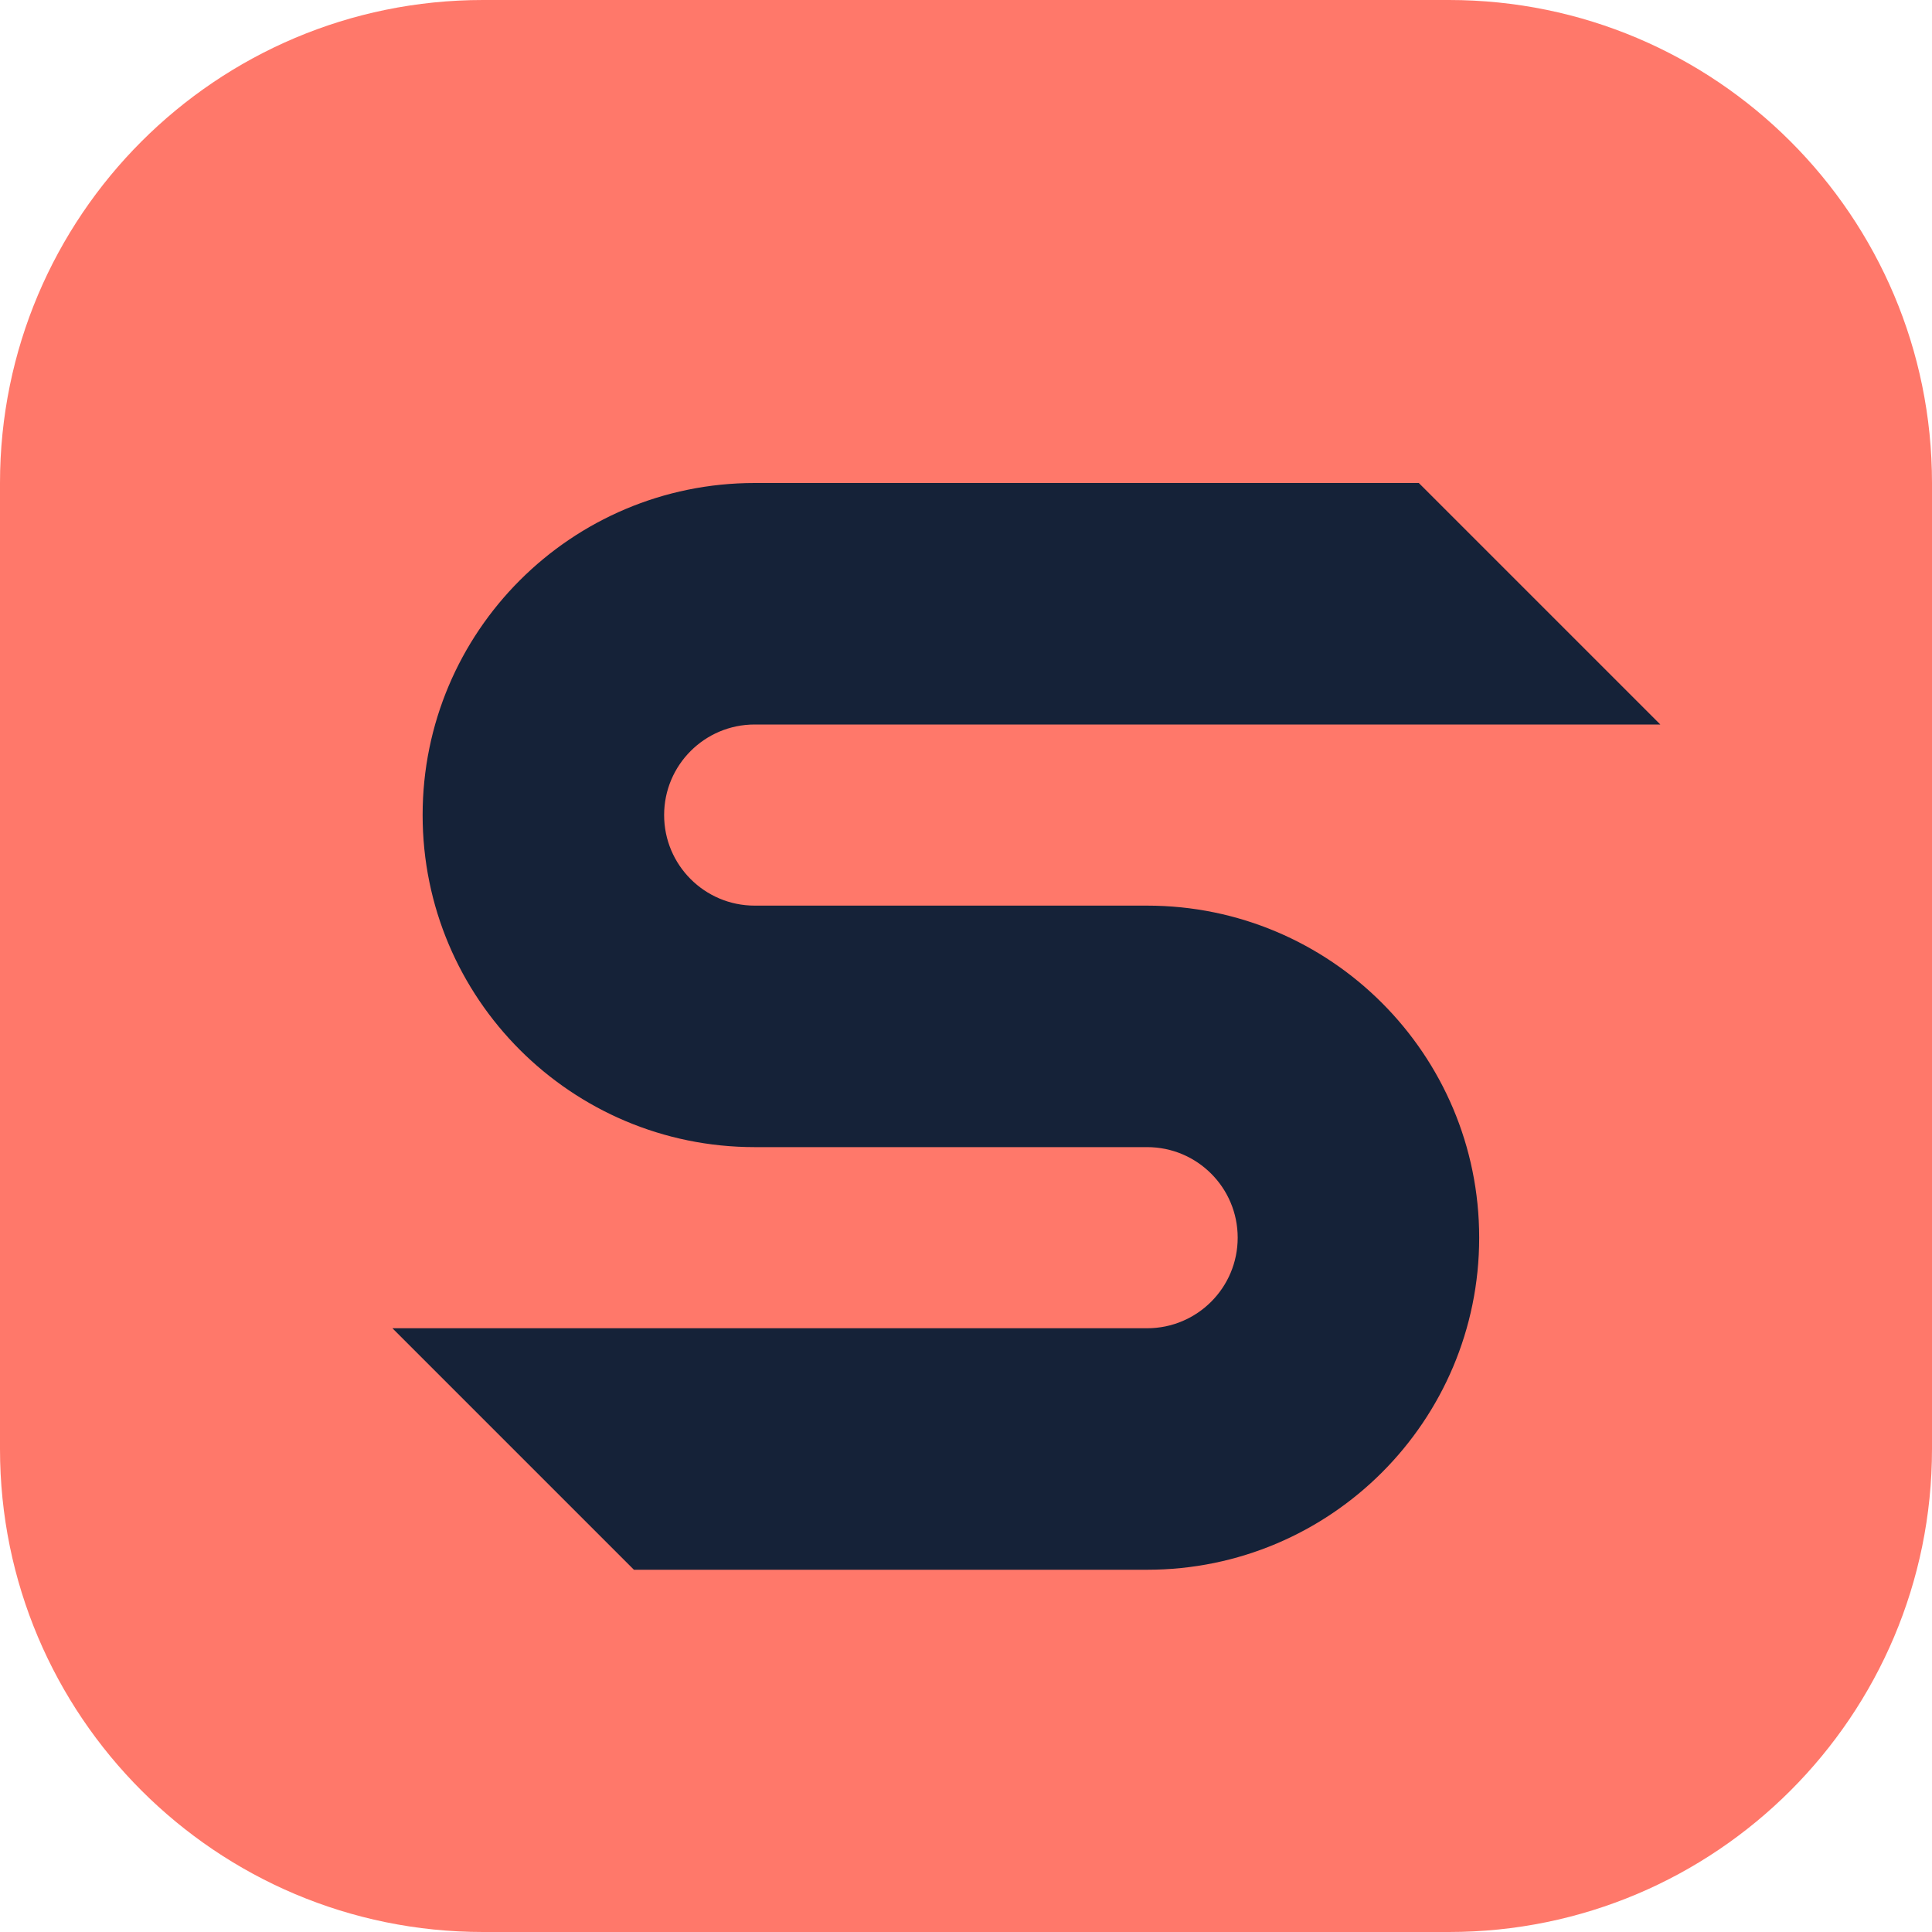
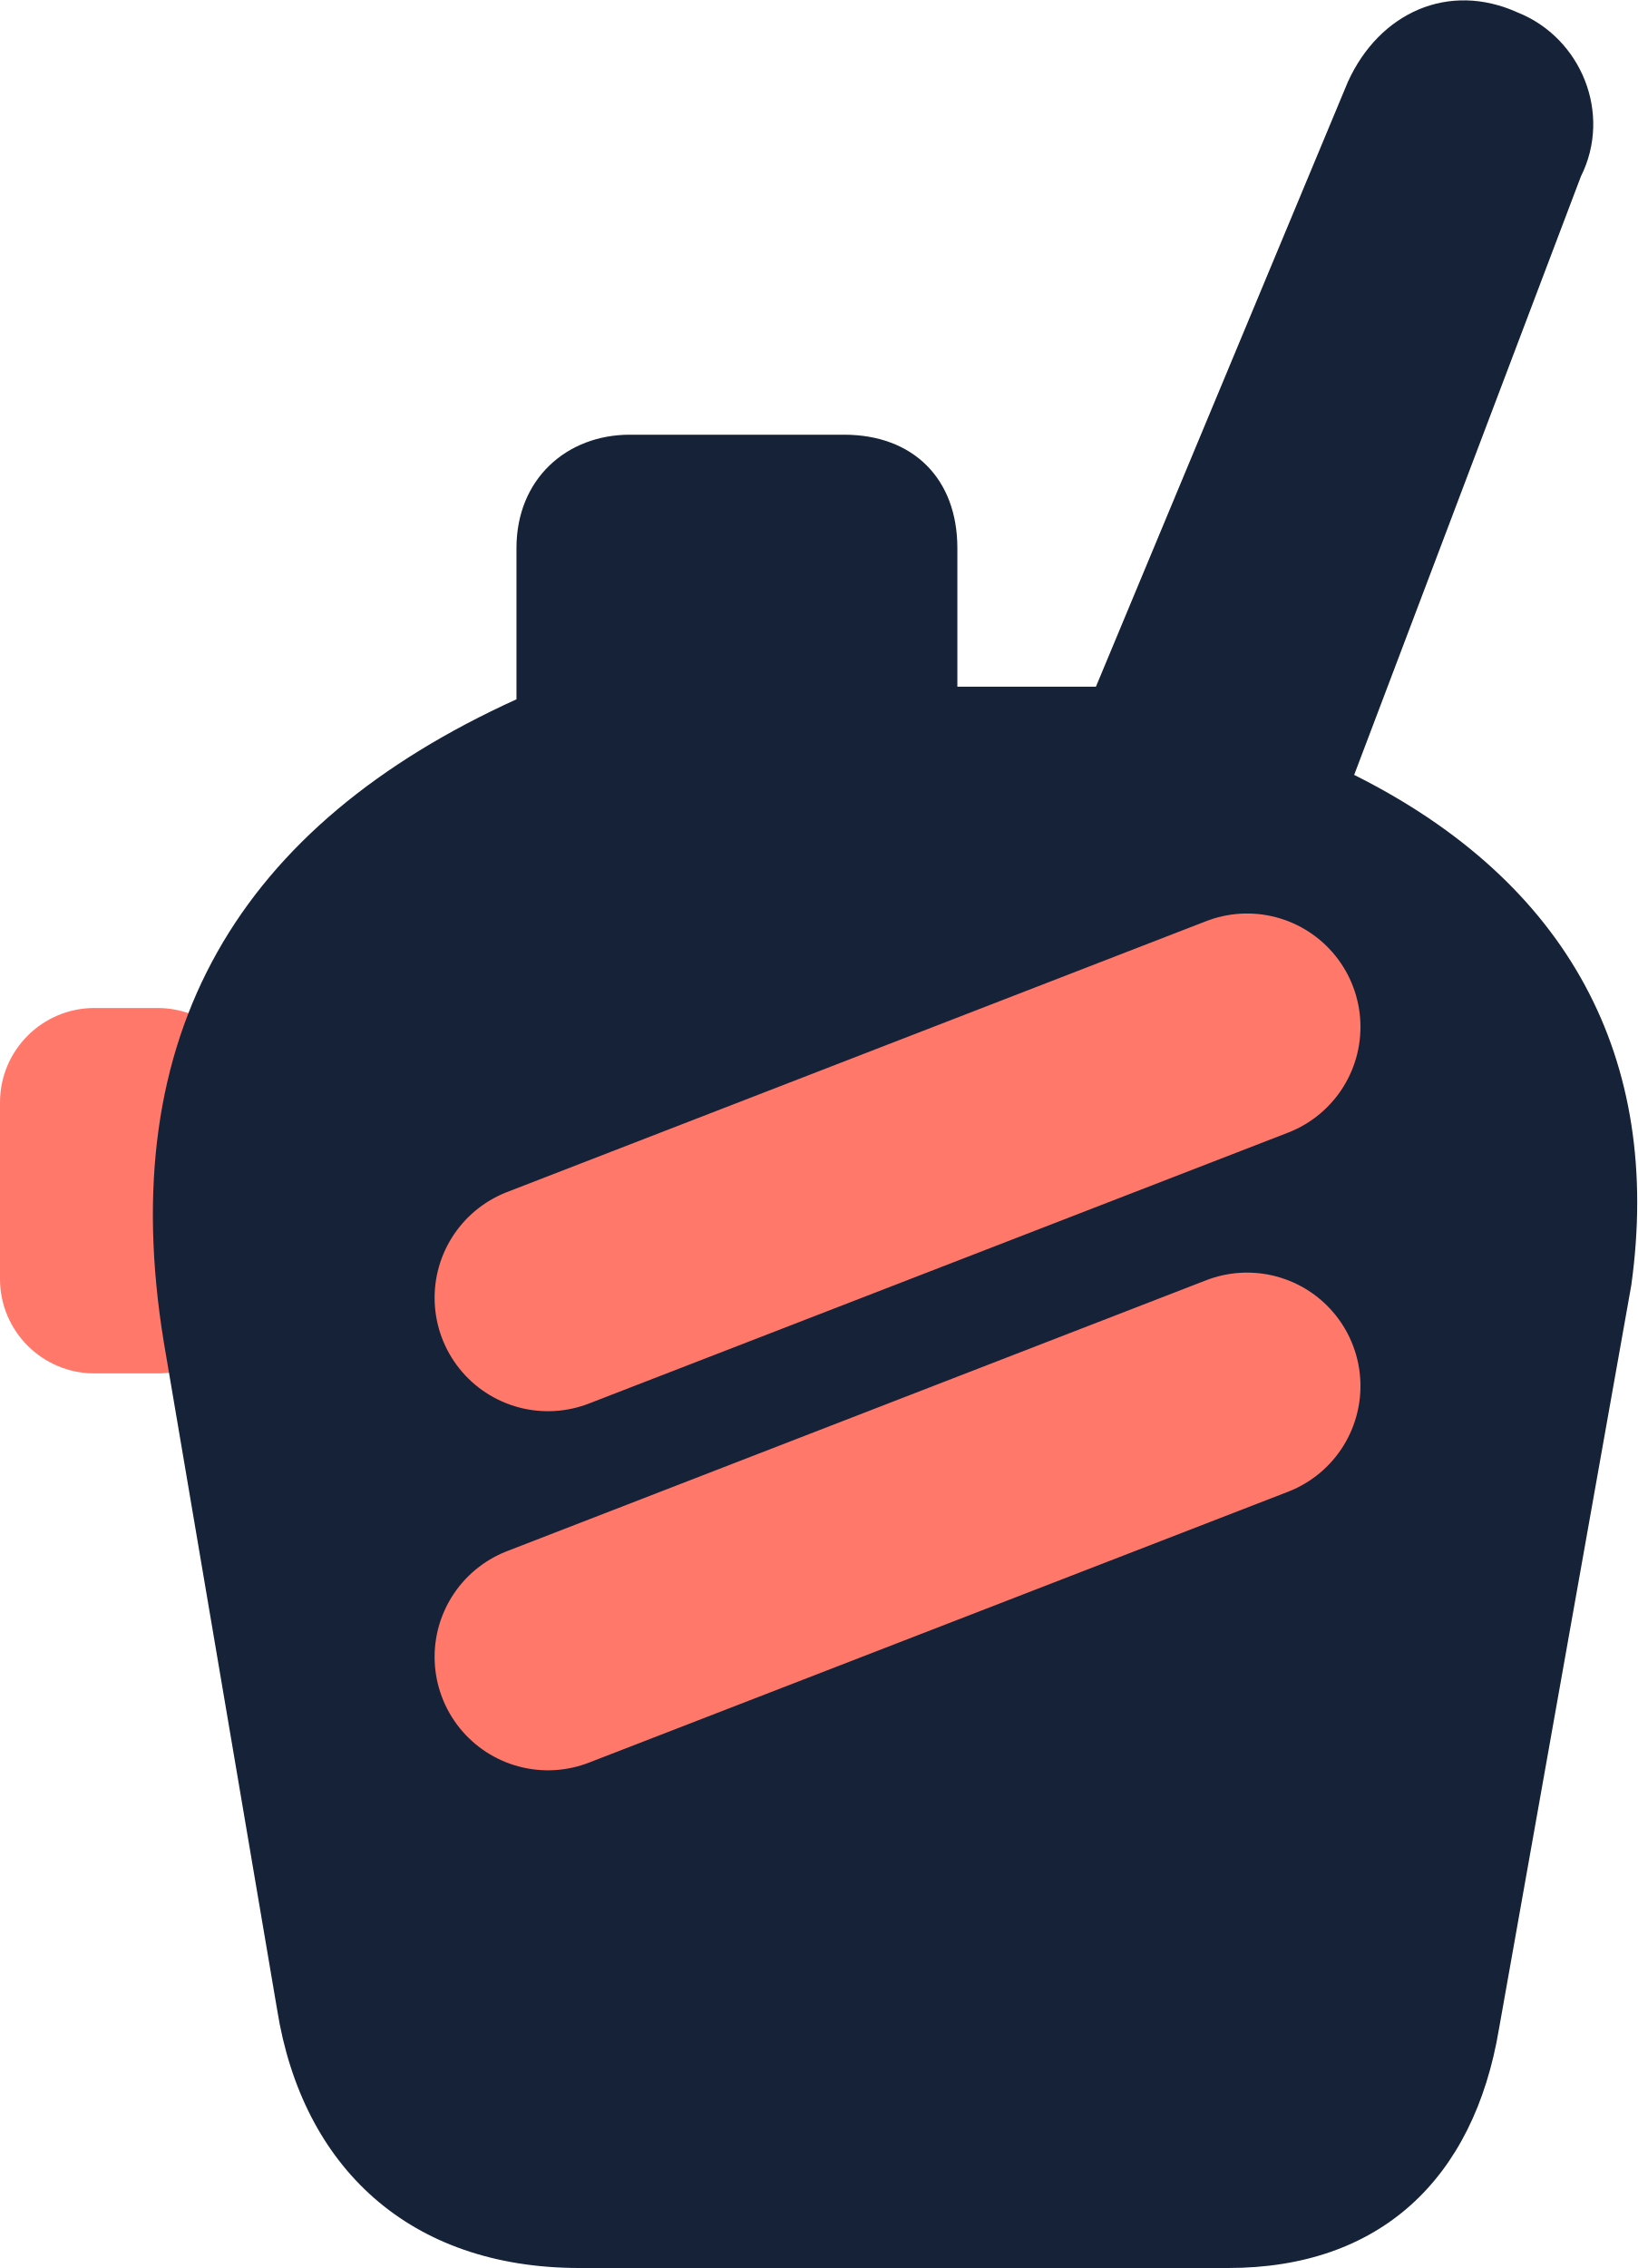
- <svg xmlns="http://www.w3.org/2000/svg" width="64" height="64" viewBox="0 0 64 64">
-   <rect width="64" height="64" rx="16" fill="#FF786A" />
-   <path fill="#152238" d="M47 16H25a11 11 0 0 0 0 22h13a3 3 0 0 1 0 6H13l8 8h17a11 11 0 1 0 0-22H25a3 3 0 0 1 0-6h30z" />
+ <svg xmlns="http://www.w3.org/2000/svg" width="26" height="36" viewBox="0 0 26 36">
+   <rect x="0" y="16" width="4" height="5.8" rx="1.5" fill="#FF786A" />
+   <path fill="#152238" d="M8.2 11.1V8.7c0-1.1.8-1.8 1.8-1.8h3.4c1.1 0 1.8.7 1.8 1.8v2.2h2.2l4-9.6c.5-1.1 1.6-1.6 2.7-1.1 1 .4 1.5 1.6 1 2.6l-3.6 9.5c3.4 1.7 4.9 4.5 4.4 8.1l-2.1 11.8c-.4 2.4-1.9 3.8-4.3 3.8H9.2c-2.7 0-4.4-1.6-4.8-4.1L2.6 21.3c-.8-4.9 1.2-8.2 5.6-10.2Z" />
+   <path d="m8.7 20.6 11.1-4.3m-11.1 10 11.1-4.3" fill="none" stroke="#FF786A" stroke-width="3.6" stroke-linecap="round" />
</svg>
